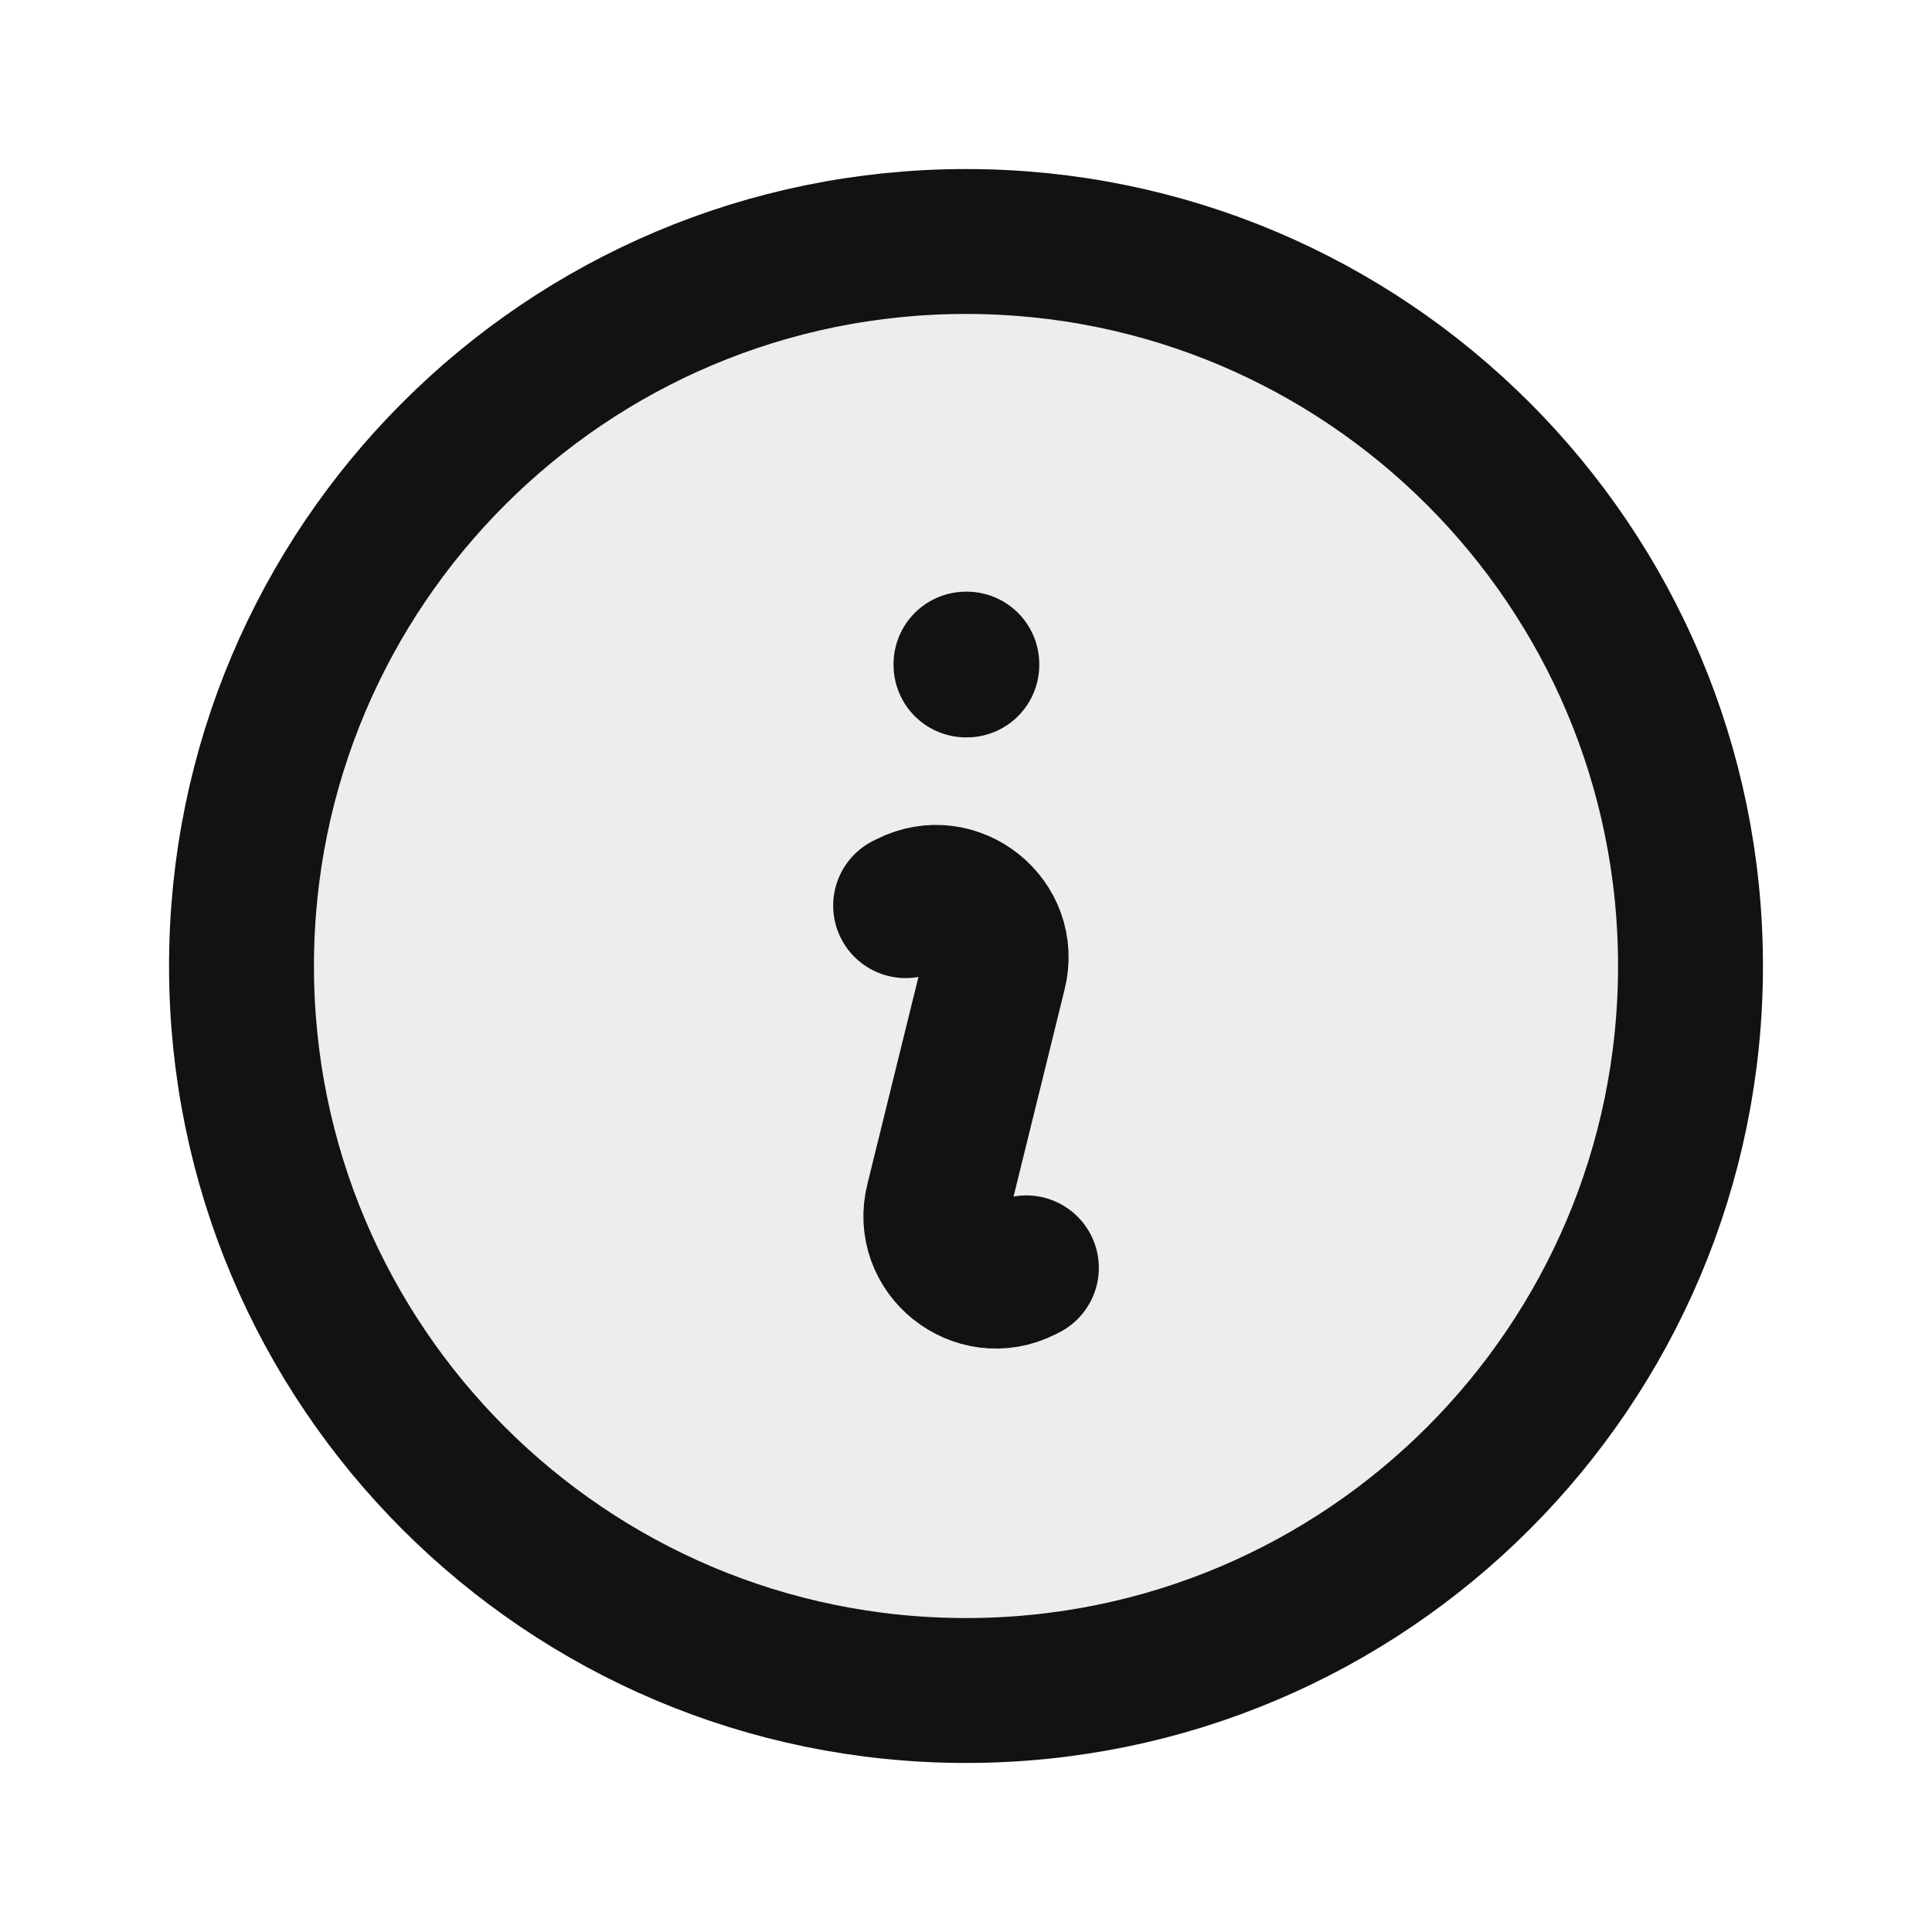
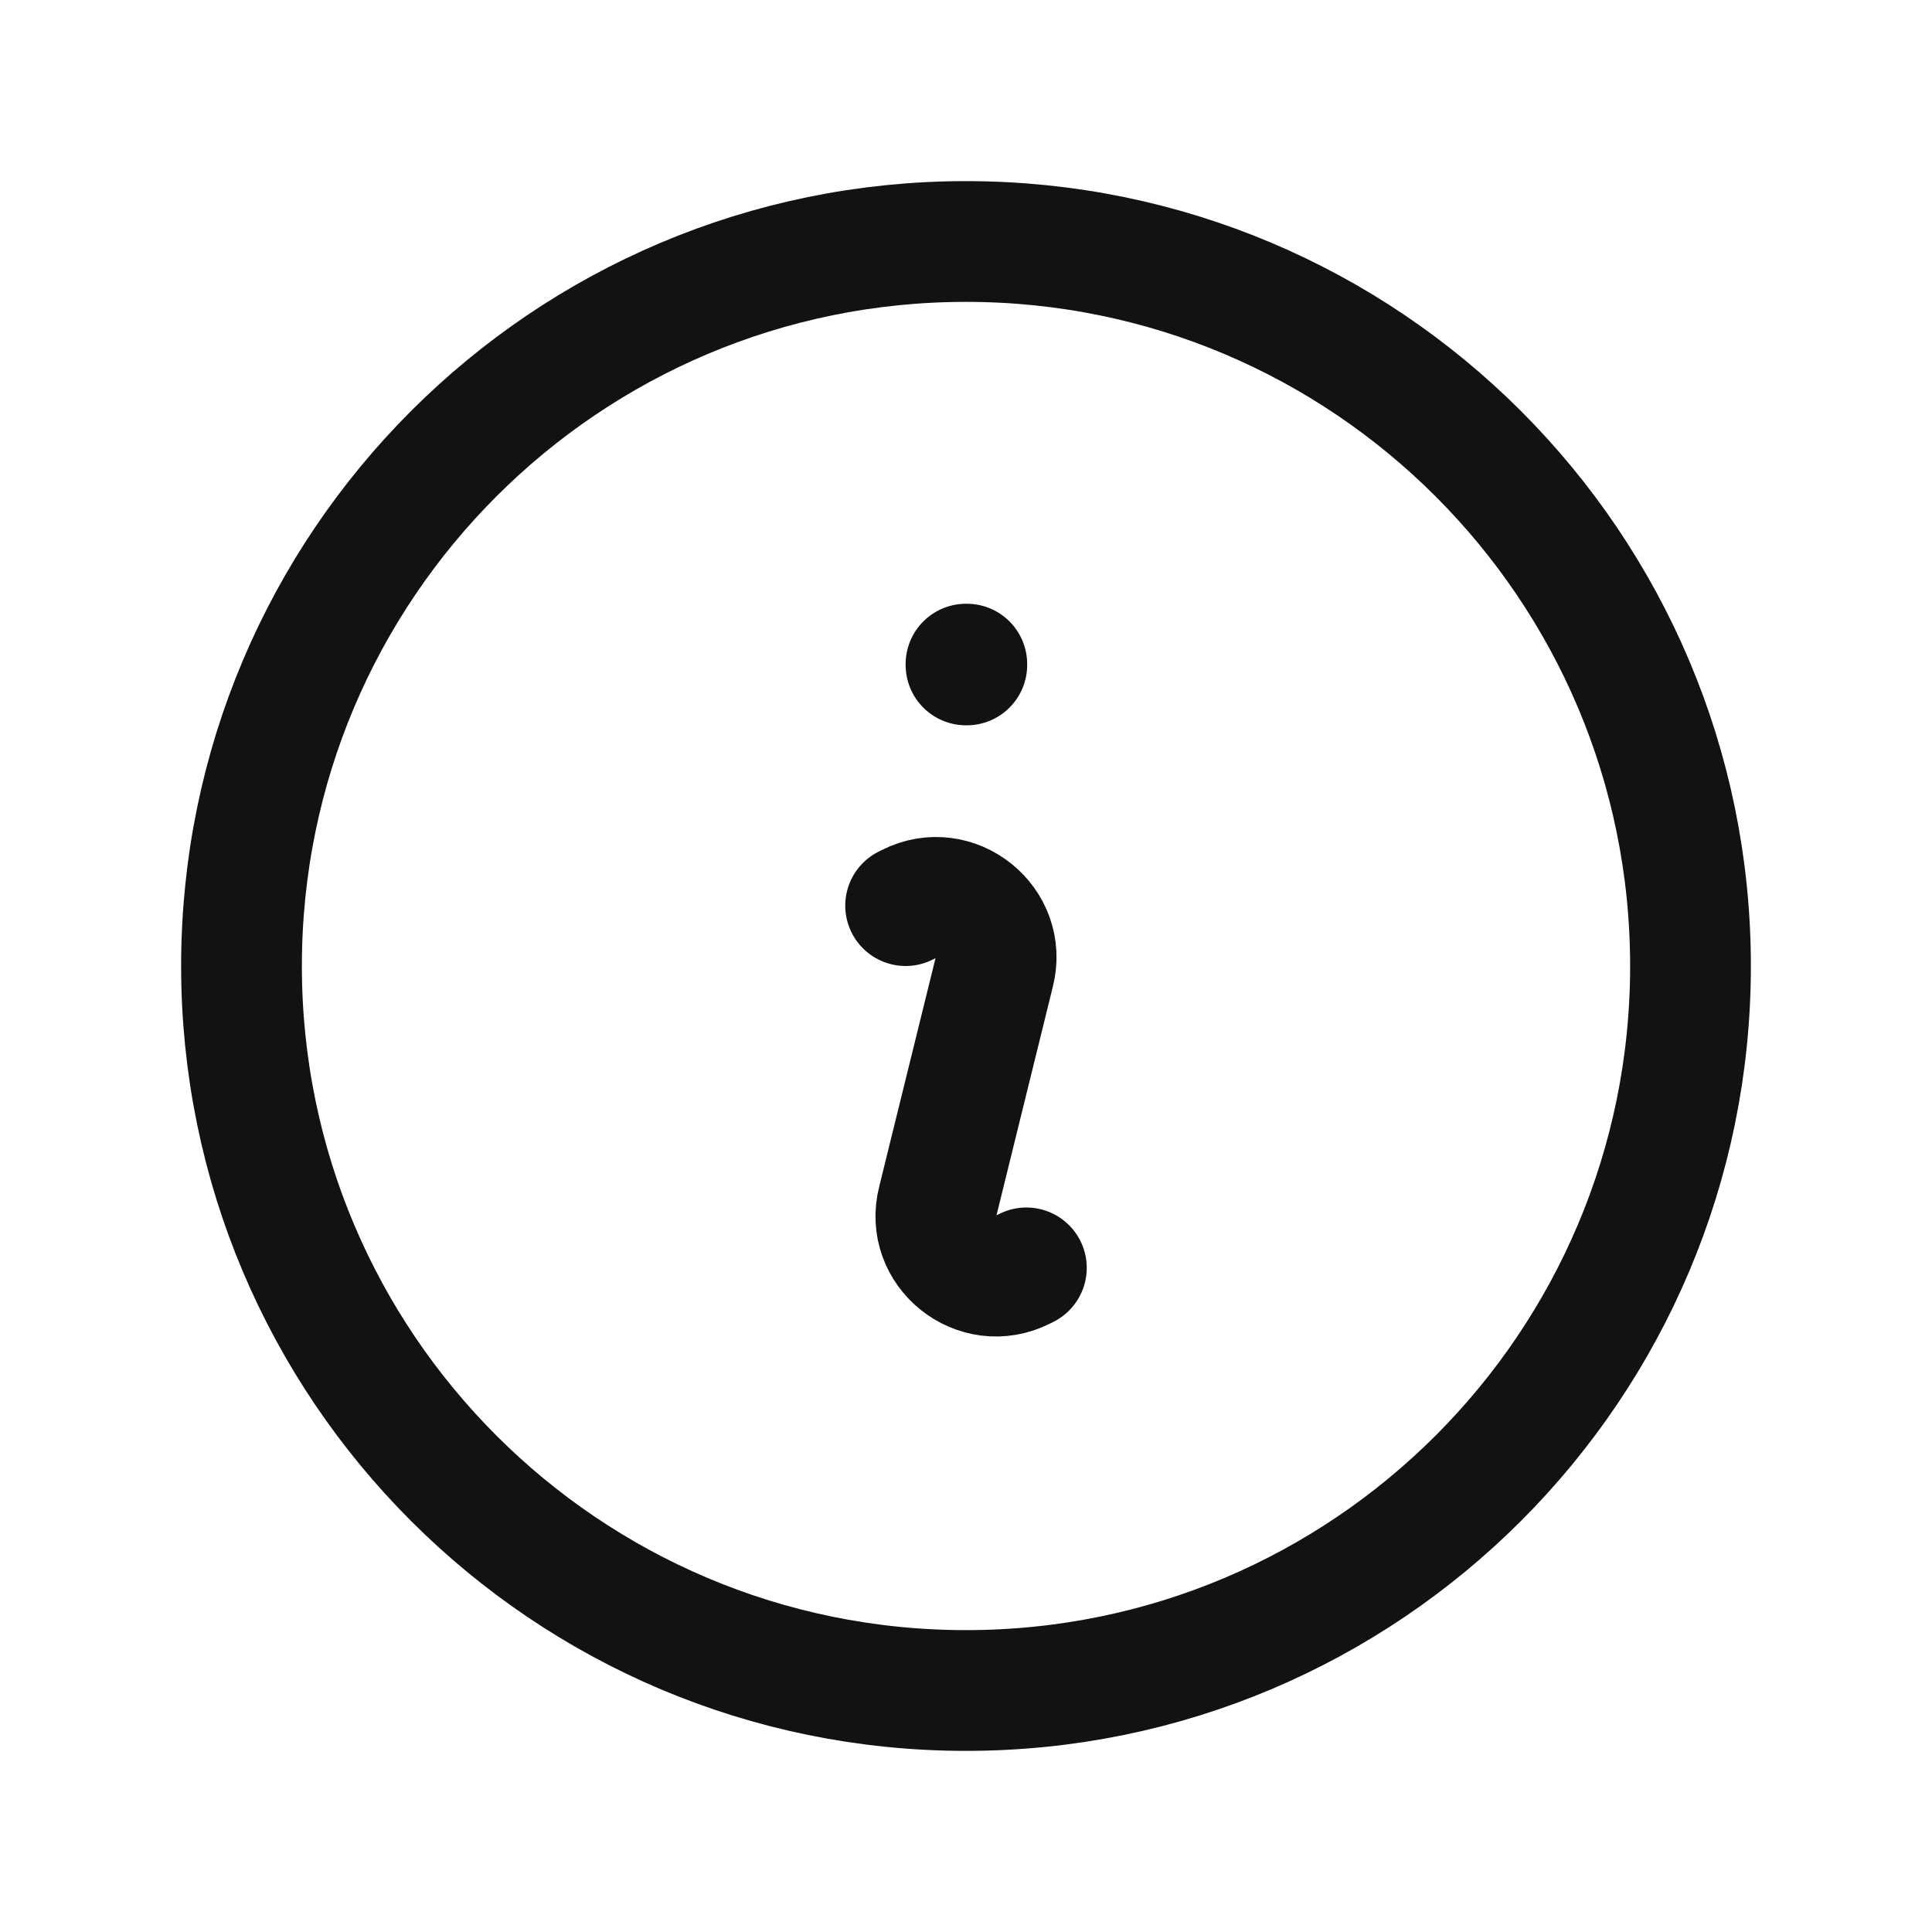
<svg xmlns="http://www.w3.org/2000/svg" width="28" height="28" viewBox="0 0 24 24">
-   <path d="m11.25,11.25l0.04,-0.02c0.57,-0.29 1.22,0.23 1.06,0.85l-0.7,2.84c-0.16,0.62 0.49,1.14 1.06,0.85l0.04,-0.02m8.25,-3.75c0,4.97 -4.03,9 -9,9c-4.97,0 -9,-4.03 -9,-9c0,-4.97 4.03,-9 9,-9c4.97,0 9,4.03 9,9zm-9,-3.75l0.01,0l0,0.01l-0.01,0l0,-0.01z" fill="#ededed" stroke="#121212" stroke-linecap="round" stroke-linejoin="round" stroke-width="1.8" />
+   <path d="m11.25,11.25l0.04,-0.02c0.57,-0.29 1.22,0.23 1.06,0.85l-0.7,2.84c-0.16,0.62 0.49,1.14 1.06,0.85l0.04,-0.02m8.25,-3.75c0,4.97 -4.03,9 -9,9c-4.97,0 -9,-4.03 -9,-9c0,-4.97 4.03,-9 9,-9c4.97,0 9,4.03 9,9zm-9,-3.75l0.01,0l0,0.01l-0.01,0l0,-0.01z" fill="transparent" stroke="#121212" stroke-linecap="round" stroke-linejoin="round" stroke-width="1.5" />
</svg>
